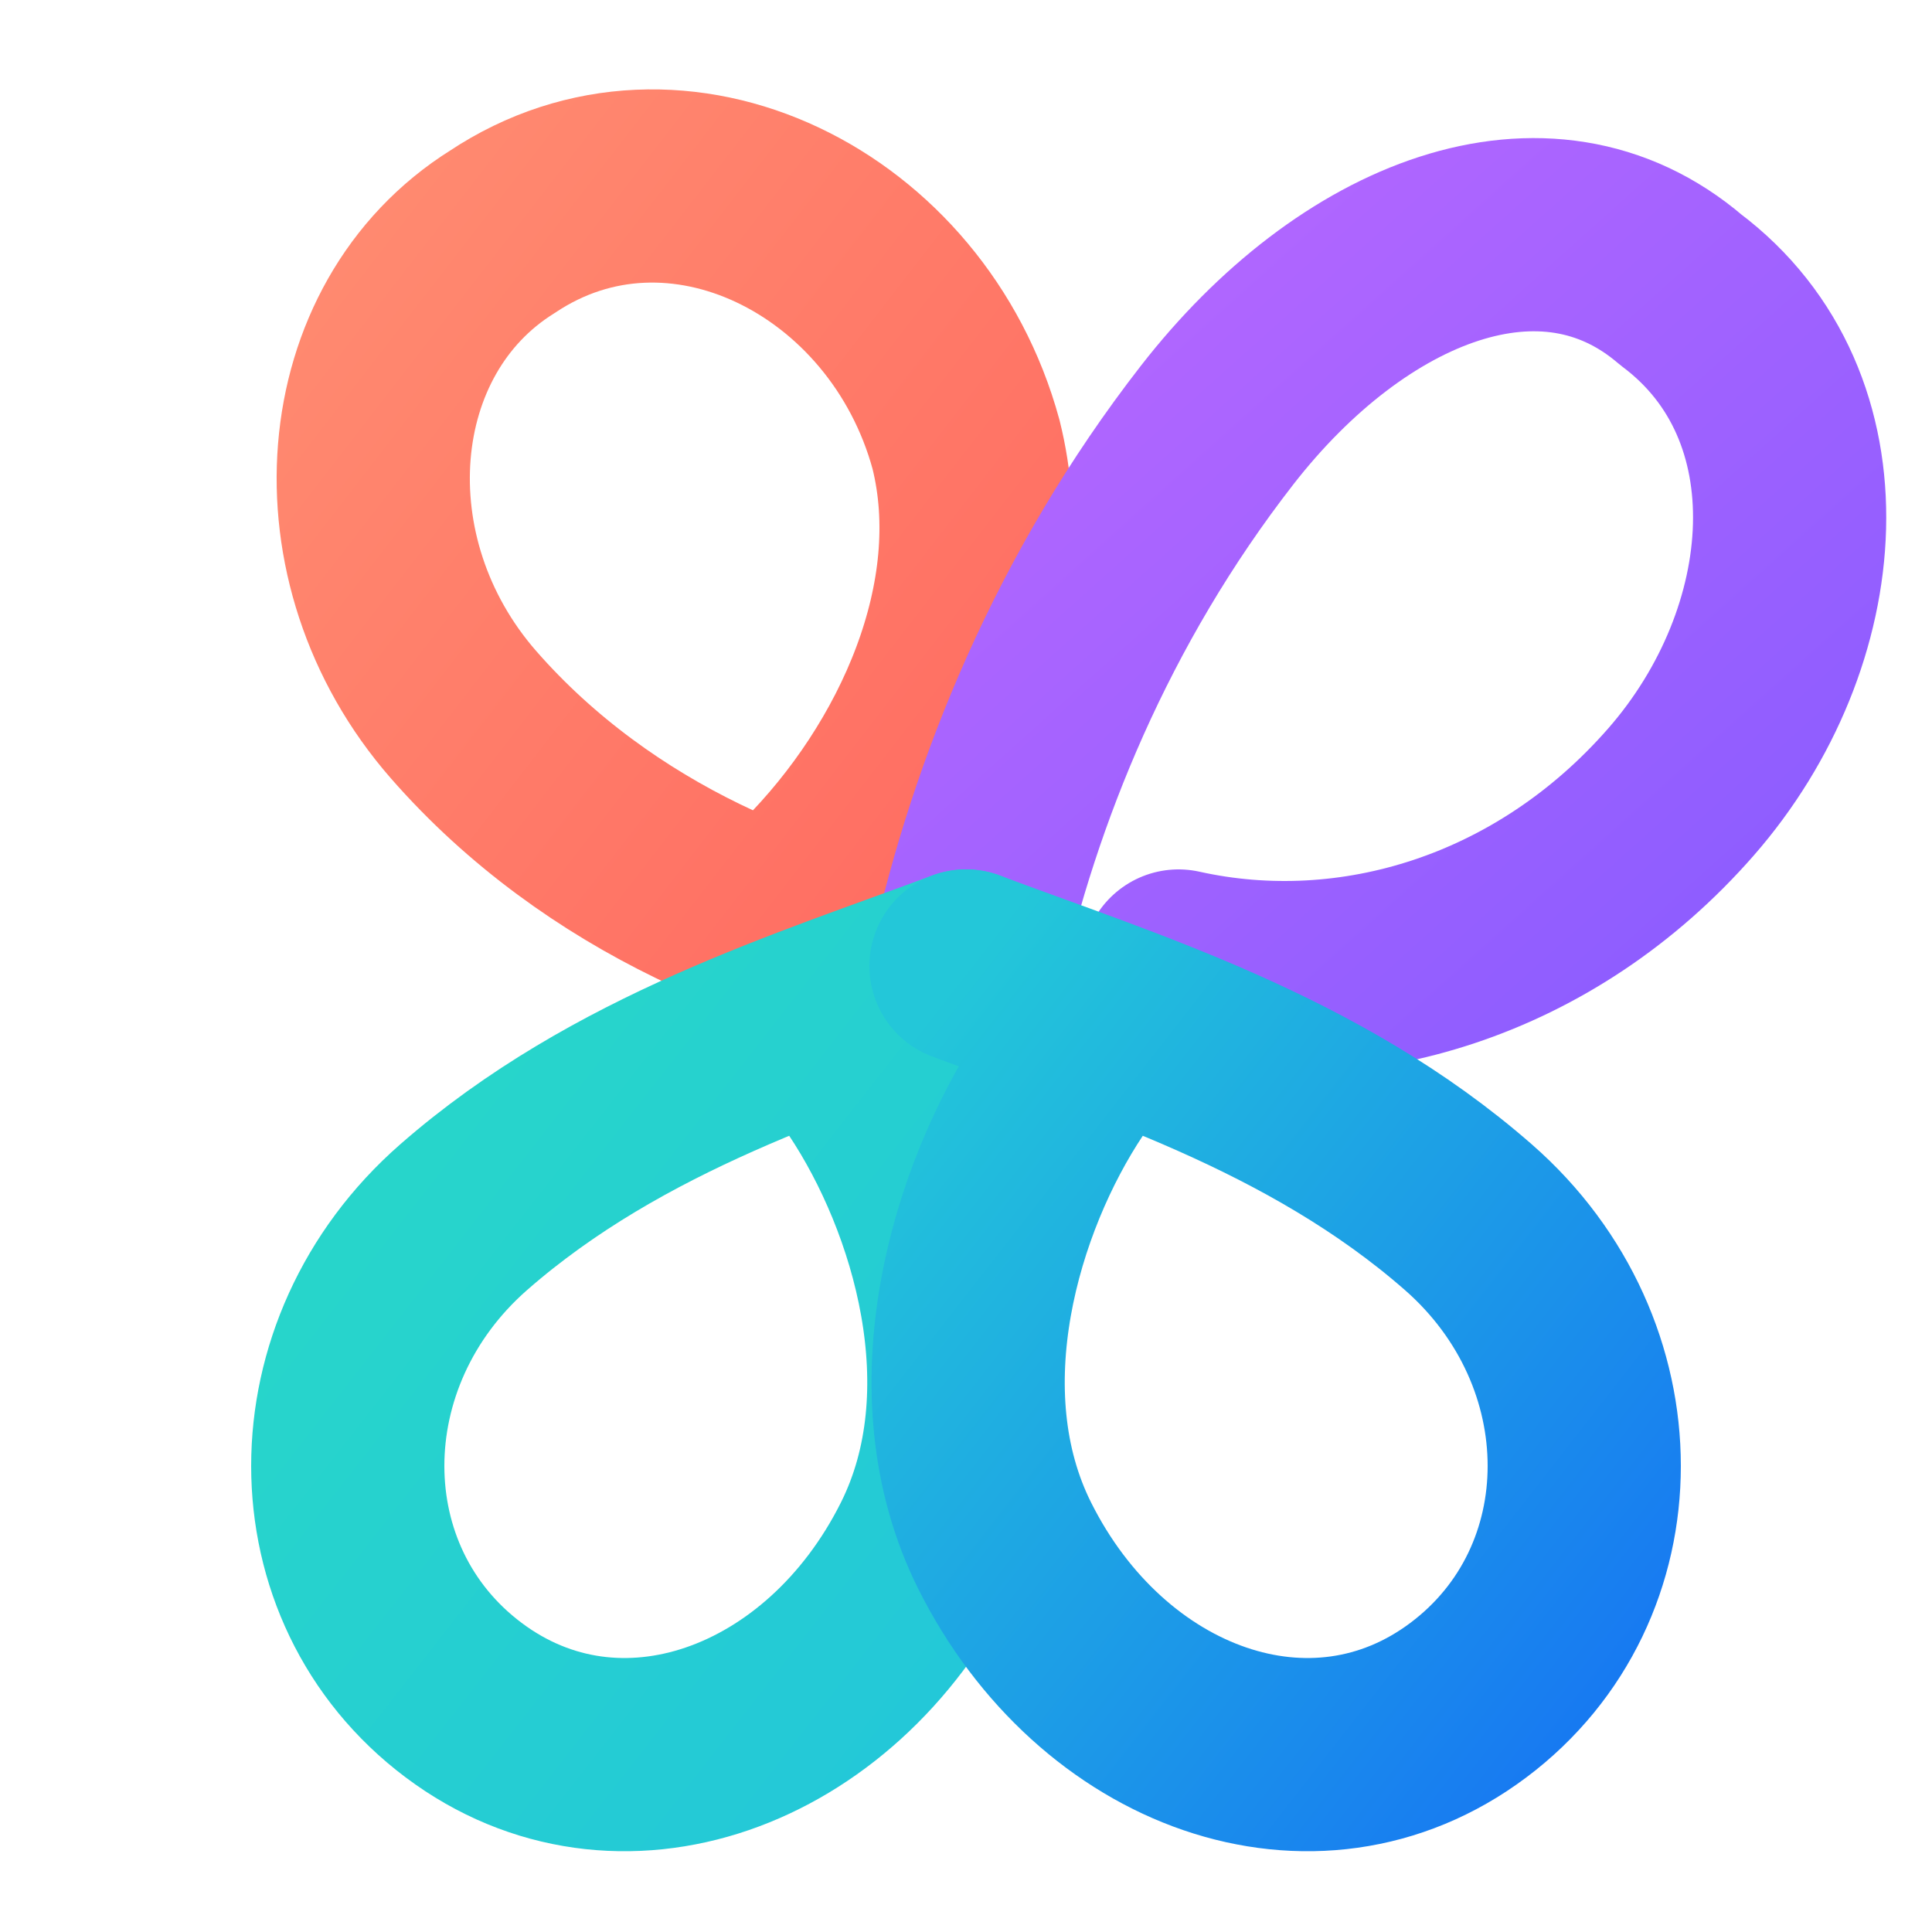
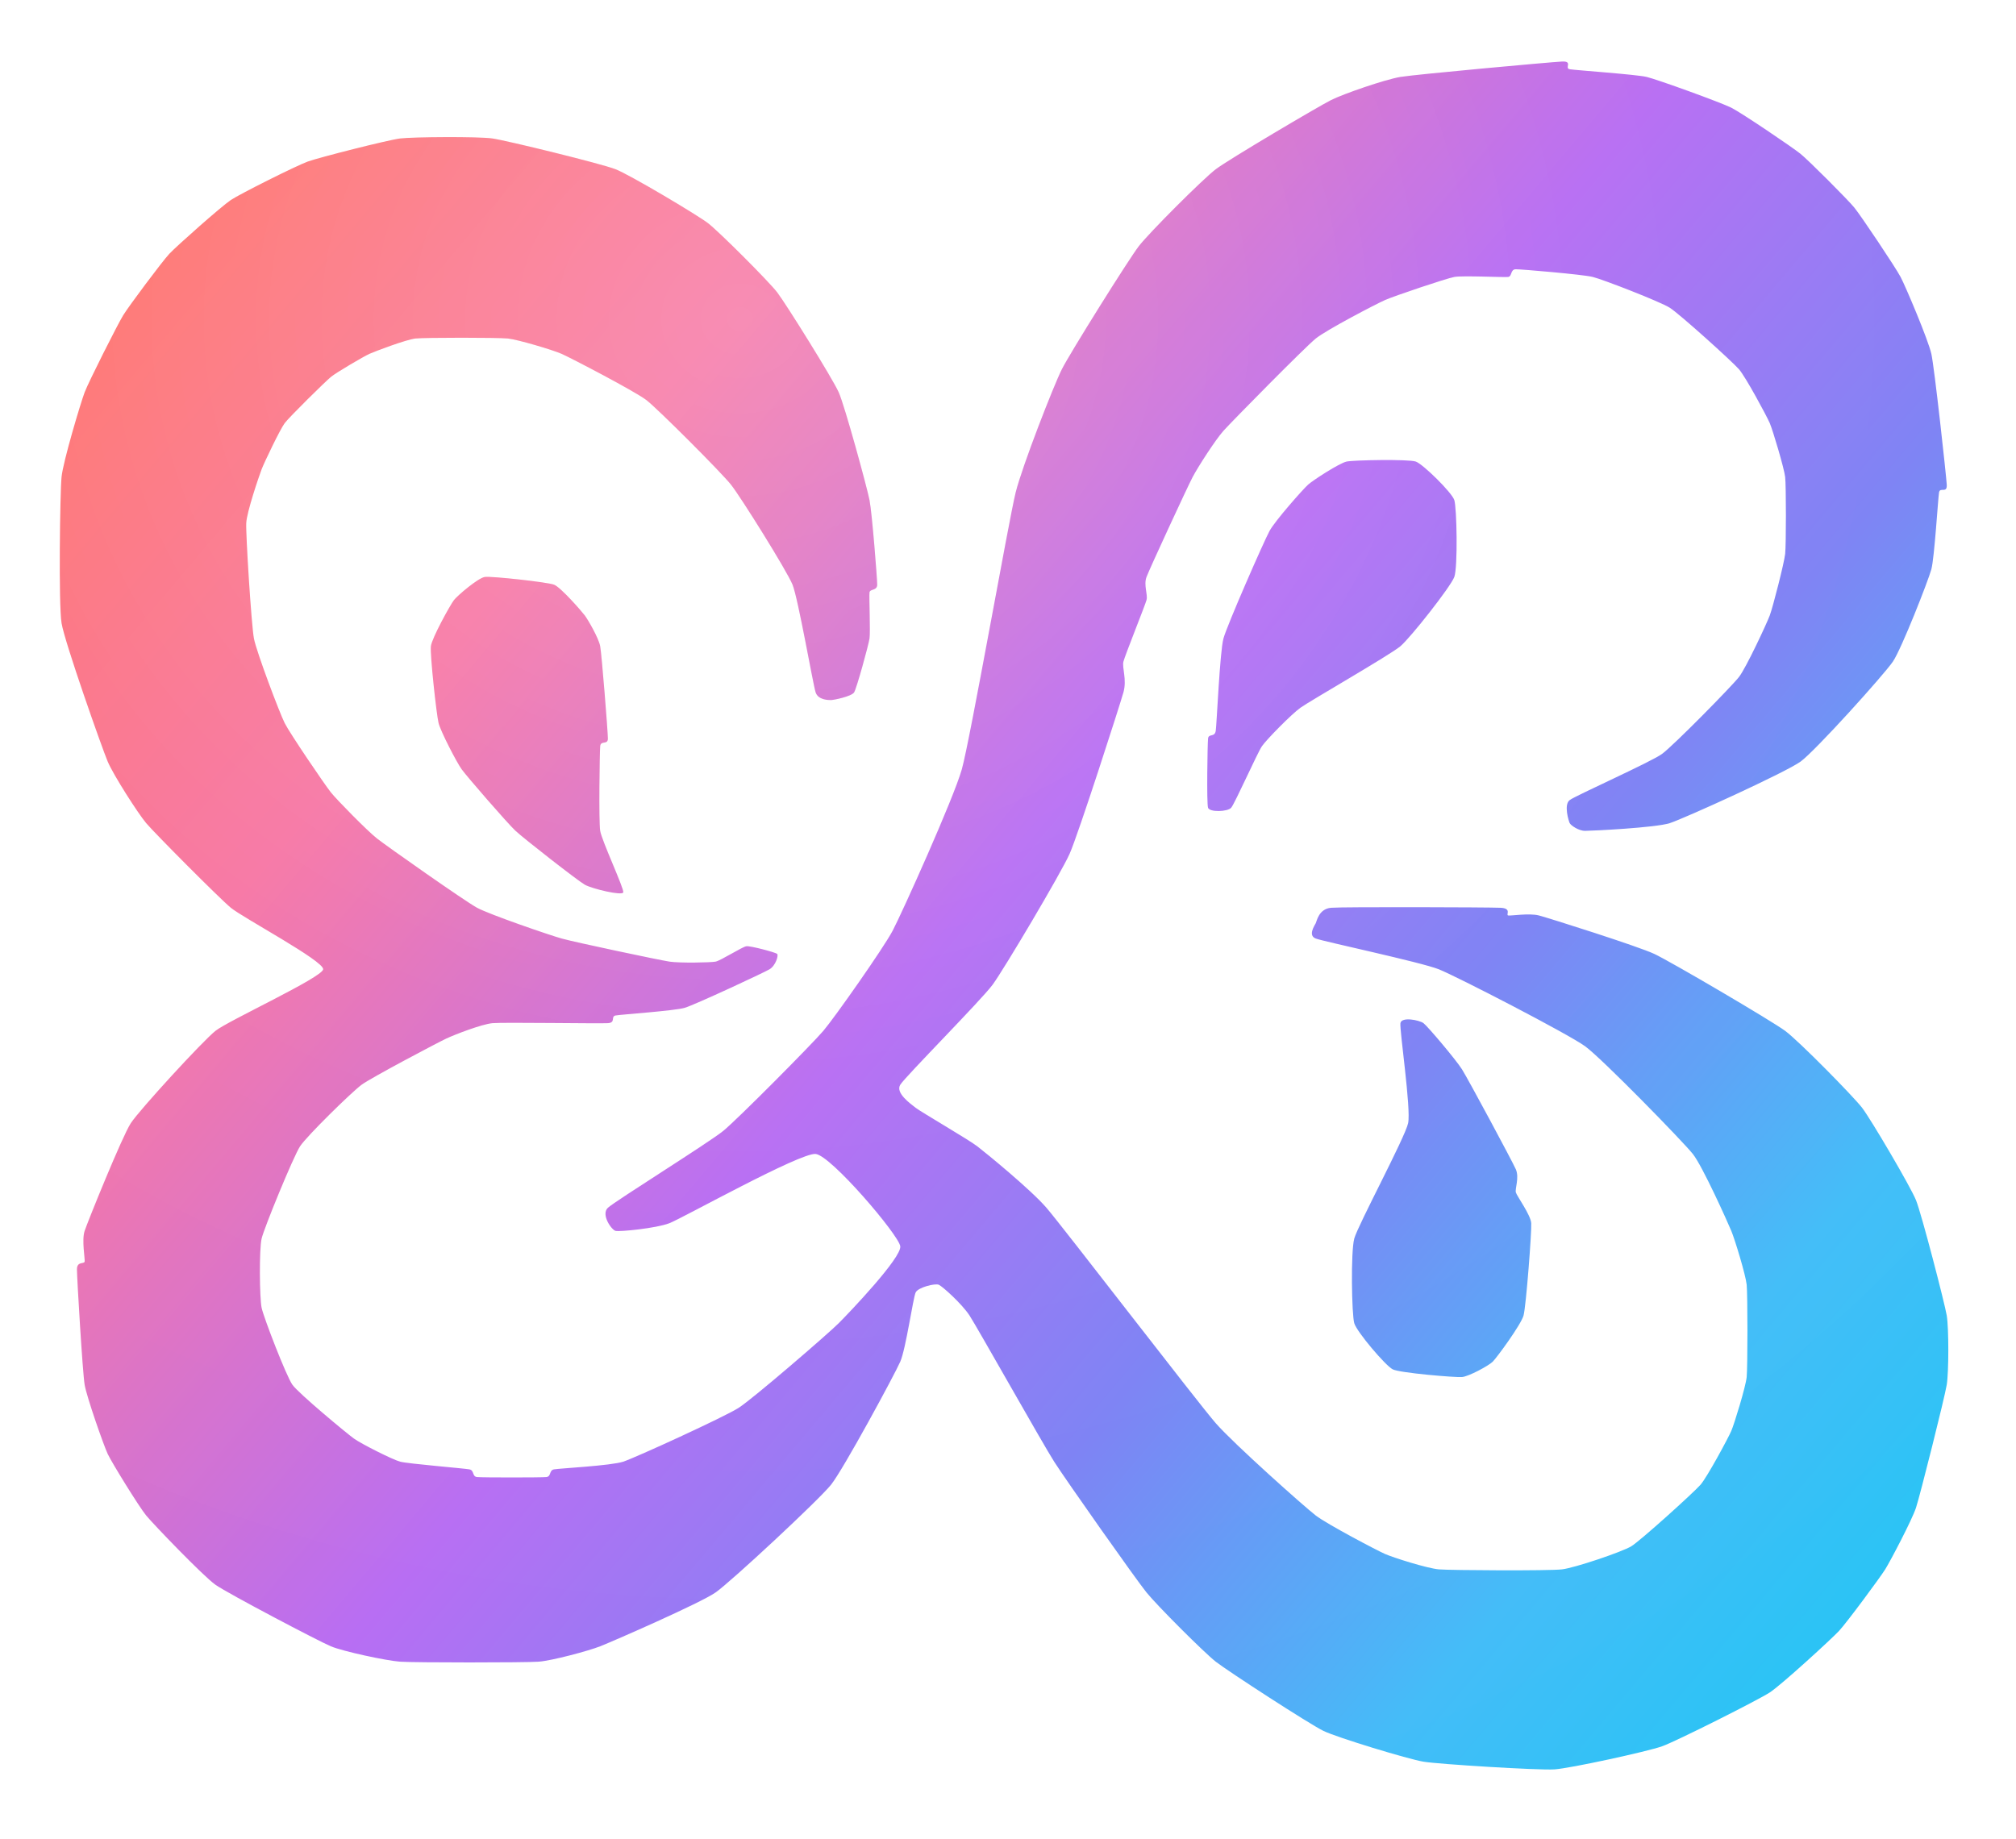
- <svg xmlns="http://www.w3.org/2000/svg" viewBox="0 0 100 100">
+ <svg xmlns="http://www.w3.org/2000/svg" viewBox="386 15 262 239">
  <defs>
-     <linearGradient id="journey" x1="0" y1="0" x2="1" y2="1">
-       <stop offset="0%" stop-color="#FF6B61" />
-       <stop offset="31%" stop-color="#B868FF" />
-       <stop offset="58%" stop-color="#8A5CFF" />
-       <stop offset="78%" stop-color="#23C7D9" />
-       <stop offset="100%" stop-color="#1778F2" />
+     <linearGradient id="journey" gradientUnits="userSpaceOnUse" x1="405" y1="45" x2="630" y2="235">
+       <stop offset="0" stop-color="#FF736D" />
+       <stop offset="0.22" stop-color="#F776A4" />
+       <stop offset="0.47" stop-color="#B76DF3" />
+       <stop offset="0.66" stop-color="#7D82F4" />
+       <stop offset="0.85" stop-color="#43BDF8" />
+       <stop offset="1" stop-color="#25C5F4" />
    </linearGradient>
-     <linearGradient id="playGrad" x1="0" y1="0" x2="1" y2="1">
-       <stop offset="0" stop-color="#FF8A70" />
-       <stop offset="1" stop-color="#FF6B61" />
-     </linearGradient>
-     <linearGradient id="learnGrad" x1="0" y1="0" x2="1" y2="1">
-       <stop offset="0" stop-color="#B868FF" />
-       <stop offset="1" stop-color="#8A5CFF" />
-     </linearGradient>
-     <linearGradient id="transformGrad" x1="0" y1="0" x2="1" y2="1">
-       <stop offset="0" stop-color="#28D8C8" />
-       <stop offset="1" stop-color="#23C7D9" />
-     </linearGradient>
-     <linearGradient id="becomeGrad" x1="0" y1="0" x2="1" y2="1">
-       <stop offset="0" stop-color="#23C7D9" />
-       <stop offset="1" stop-color="#1778F2" />
-     </linearGradient>
+     <radialGradient id="shine" cx="0.36" cy="0.15" r="0.92">
+       <stop offset="0" stop-color="#FFFFFF" stop-opacity=".30" />
+       <stop offset=".48" stop-color="#FFFFFF" stop-opacity=".05" />
+       <stop offset="1" stop-color="#FFFFFF" stop-opacity="0" />
+     </radialGradient>
  </defs>
-   <path d="M49 50 C41 49 31 45 24 37 C17 29 18 17 26 12 C35 6 47 12 50 23 C52 31 48 40 42 46" fill="none" stroke="url(#playGrad)" stroke-width="10" stroke-linecap="round" stroke-linejoin="round" />
-   <path d="M50 50 C52 41 56 31 63 22 C70 13 80 9 87 15 C95 21 94 33 87 41 C80 49 70 52 61 50" fill="none" stroke="url(#learnGrad)" stroke-width="10" stroke-linecap="round" stroke-linejoin="round" />
-   <path d="M50 50 C42 53 32 56 24 63 C16 70 16 82 24 88 C32 94 43 90 48 80 C52 72 49 62 45 56" fill="none" stroke="url(#transformGrad)" stroke-width="10" stroke-linecap="round" stroke-linejoin="round" />
-   <path d="M50 50 C58 53 68 56 76 63 C84 70 84 82 76 88 C68 94 57 90 52 80 C48 72 51 62 55 56" fill="none" stroke="url(#becomeGrad)" stroke-width="10" stroke-linecap="round" stroke-linejoin="round" />
+   <path d="M 627.00,42.00 C 626.13,40.93 621.07,35.87 620.00,35.00 C 618.93,34.13 612.33,29.67 611.00,29.00 C 609.67,28.33 601.40,25.33 600.00,25.00 C 598.60,24.67 590.73,24.13 590.00,24.00 C 589.27,23.87 590.47,22.93 589.00,23.00 C 587.53,23.07 570.00,24.67 568.00,25.00 C 566.00,25.33 560.60,27.20 559.00,28.00 C 557.40,28.80 545.67,35.73 544.00,37.00 C 542.33,38.27 535.33,45.27 534.00,47.00 C 532.67,48.73 525.07,60.87 524.00,63.00 C 522.93,65.13 518.87,75.53 518.00,79.00 C 517.13,82.47 512.07,111.20 511.00,115.00 C 509.93,118.80 503.20,133.73 502.00,136.00 C 500.80,138.27 494.47,147.27 493.00,149.00 C 491.53,150.73 481.87,160.47 480.00,162.00 C 478.13,163.53 465.93,171.13 465.00,172.00 C 464.07,172.87 465.47,174.87 466.00,175.00 C 466.53,175.13 471.27,174.67 473.00,174.00 C 474.73,173.33 490.00,164.80 492.00,165.00 C 494.00,165.20 502.80,175.53 503.00,177.00 C 503.20,178.47 496.40,185.60 495.00,187.00 C 493.60,188.40 483.87,196.80 482.00,198.00 C 480.13,199.20 468.60,204.47 467.00,205.00 C 465.40,205.53 458.67,205.87 458.00,206.00 C 457.33,206.13 457.67,206.93 457.00,207.00 C 456.33,207.07 448.67,207.07 448.00,207.00 C 447.33,206.93 447.67,206.13 447.00,206.00 C 446.33,205.87 439.00,205.27 438.00,205.00 C 437.00,204.73 432.93,202.67 432.00,202.00 C 431.07,201.33 424.80,196.13 424.00,195.00 C 423.20,193.87 420.27,186.27 420.00,185.00 C 419.73,183.73 419.67,177.40 420.00,176.00 C 420.33,174.60 424.13,165.33 425.00,164.00 C 425.87,162.67 431.73,156.93 433.00,156.00 C 434.27,155.07 442.87,150.53 444.00,150.00 C 445.13,149.47 448.60,148.13 450.00,148.00 C 451.40,147.87 463.93,148.07 465.00,148.00 C 466.07,147.93 465.33,147.13 466.00,147.00 C 466.67,146.87 473.67,146.40 475.00,146.00 C 476.33,145.60 485.20,141.47 486.00,141.00 C 486.80,140.53 487.20,139.20 487.00,139.00 C 486.80,138.80 483.53,137.93 483.00,138.00 C 482.47,138.07 479.67,139.87 479.00,140.00 C 478.33,140.13 474.33,140.20 473.00,140.00 C 471.67,139.80 460.67,137.47 459.00,137.00 C 457.33,136.53 449.60,133.87 448.00,133.00 C 446.40,132.13 436.27,125.00 435.00,124.00 C 433.73,123.00 429.80,119.00 429.00,118.00 C 428.20,117.00 423.67,110.33 423.00,109.00 C 422.33,107.67 419.33,99.73 419.00,98.00 C 418.67,96.27 417.93,84.47 418.00,83.00 C 418.07,81.53 419.67,76.87 420.00,76.00 C 420.33,75.13 422.40,70.80 423.00,70.00 C 423.60,69.20 428.27,64.60 429.00,64.00 C 429.73,63.40 433.27,61.33 434.00,61.00 C 434.73,60.67 438.80,59.13 440.00,59.00 C 441.20,58.87 450.73,58.87 452.00,59.00 C 453.27,59.13 457.80,60.47 459.00,61.00 C 460.20,61.53 468.53,65.87 470.00,67.00 C 471.47,68.13 479.73,76.40 481.00,78.00 C 482.27,79.60 488.27,89.20 489.00,91.00 C 489.73,92.80 491.67,104.00 492.00,105.00 C 492.33,106.00 493.67,106.00 494.00,106.00 C 494.33,106.00 496.67,105.53 497.00,105.00 C 497.33,104.47 498.87,98.87 499.00,98.00 C 499.13,97.13 498.93,92.47 499.00,92.00 C 499.07,91.53 500.00,91.80 500.00,91.00 C 500.00,90.20 499.33,81.67 499.00,80.00 C 498.67,78.33 495.80,67.80 495.00,66.00 C 494.20,64.20 488.13,54.47 487.00,53.00 C 485.87,51.53 479.40,45.07 478.00,44.00 C 476.60,42.93 467.87,37.73 466.00,37.00 C 464.13,36.27 451.87,33.27 450.00,33.00 C 448.13,32.73 439.60,32.80 438.00,33.00 C 436.40,33.20 427.47,35.47 426.00,36.00 C 424.53,36.53 417.20,40.20 416.00,41.00 C 414.80,41.80 408.93,47.00 408.00,48.00 C 407.07,49.00 402.73,54.80 402.00,56.00 C 401.27,57.20 397.53,64.60 397.00,66.00 C 396.47,67.40 394.20,75.00 394.00,77.00 C 393.80,79.00 393.60,93.53 394.00,96.00 C 394.40,98.47 399.27,112.27 400.00,114.00 C 400.73,115.73 403.93,120.73 405.00,122.00 C 406.07,123.27 414.47,131.73 416.00,133.00 C 417.53,134.27 428.13,139.93 428.00,141.00 C 427.87,142.07 415.67,147.67 414.00,149.00 C 412.33,150.33 404.13,159.27 403.00,161.00 C 401.87,162.73 397.40,173.80 397.00,175.00 C 396.60,176.20 397.07,178.67 397.00,179.00 C 396.93,179.33 396.00,178.93 396.00,180.00 C 396.00,181.07 396.73,193.40 397.00,195.00 C 397.27,196.60 399.47,202.87 400.00,204.00 C 400.53,205.13 404.07,210.87 405.00,212.00 C 405.93,213.13 412.40,219.87 414.00,221.00 C 415.60,222.13 427.40,228.33 429.00,229.00 C 430.60,229.67 436.20,230.87 438.00,231.00 C 439.80,231.13 454.27,231.13 456.00,231.00 C 457.73,230.87 462.47,229.60 464.00,229.00 C 465.53,228.40 477.00,223.40 479.00,222.00 C 481.00,220.60 492.40,210.00 494.00,208.00 C 495.60,206.00 502.27,193.67 503.00,192.00 C 503.73,190.33 504.67,183.67 505.00,183.00 C 505.33,182.33 507.53,181.80 508.00,182.00 C 508.47,182.20 511.00,184.47 512.00,186.00 C 513.00,187.53 521.47,202.60 523.00,205.00 C 524.53,207.40 533.60,220.27 535.00,222.00 C 536.40,223.73 542.47,229.80 544.00,231.00 C 545.53,232.20 556.20,239.13 558.00,240.00 C 559.80,240.87 569.00,243.67 571.00,244.00 C 573.00,244.33 585.93,245.13 588.00,245.00 C 590.07,244.87 600.13,242.67 602.00,242.00 C 603.87,241.33 614.47,236.00 616.00,235.00 C 617.53,234.00 624.00,228.07 625.00,227.00 C 626.00,225.93 630.33,220.07 631.00,219.00 C 631.67,217.93 634.47,212.60 635.00,211.00 C 635.53,209.40 638.73,196.67 639.00,195.00 C 639.27,193.33 639.27,187.60 639.00,186.00 C 638.73,184.40 635.73,172.80 635.00,171.00 C 634.27,169.20 629.13,160.47 628.00,159.00 C 626.87,157.53 619.80,150.33 618.00,149.00 C 616.20,147.67 603.13,140.00 601.00,139.00 C 598.87,138.00 587.27,134.33 586.00,134.00 C 584.73,133.67 582.33,134.07 582.00,134.00 C 581.67,133.93 582.53,133.07 581.00,133.00 C 579.47,132.93 560.60,132.87 559.00,133.00 C 557.40,133.13 557.13,134.73 557.00,135.00 C 556.87,135.27 555.93,136.60 557.00,137.00 C 558.07,137.40 570.67,140.07 573.00,141.00 C 575.33,141.93 589.80,149.40 592.00,151.00 C 594.20,152.60 604.73,163.40 606.00,165.00 C 607.27,166.60 610.53,173.87 611.00,175.00 C 611.47,176.13 612.87,180.73 613.00,182.00 C 613.13,183.27 613.13,192.73 613.00,194.00 C 612.87,195.27 611.40,200.07 611.00,201.00 C 610.60,201.93 607.87,207.00 607.00,208.00 C 606.13,209.00 599.20,215.27 598.00,216.00 C 596.80,216.73 590.67,218.80 589.00,219.00 C 587.33,219.20 574.53,219.13 573.00,219.00 C 571.47,218.87 567.07,217.47 566.00,217.00 C 564.93,216.53 558.47,213.13 557.00,212.00 C 555.53,210.87 546.33,202.67 544.00,200.00 C 541.67,197.33 524.07,174.40 522.00,172.00 C 519.93,169.60 514.13,164.87 513.00,164.00 C 511.87,163.13 505.67,159.53 505.00,159.00 C 504.33,158.47 502.33,157.07 503.00,156.00 C 503.67,154.93 513.53,145.00 515.00,143.00 C 516.47,141.00 523.87,128.53 525.00,126.00 C 526.13,123.47 531.53,106.67 532.00,105.00 C 532.47,103.33 531.80,101.80 532.00,101.00 C 532.20,100.20 534.80,93.73 535.00,93.00 C 535.20,92.27 534.60,91.07 535.00,90.00 C 535.40,88.93 540.33,78.27 541.00,77.00 C 541.67,75.73 543.93,72.20 545.00,71.00 C 546.07,69.80 555.60,60.13 557.00,59.00 C 558.40,57.87 564.80,54.53 566.00,54.00 C 567.20,53.47 573.93,51.20 575.00,51.00 C 576.07,50.80 581.47,51.07 582.00,51.00 C 582.53,50.93 582.27,50.00 583.00,50.00 C 583.73,50.00 591.67,50.67 593.00,51.00 C 594.33,51.33 601.73,54.20 603.00,55.00 C 604.27,55.80 611.13,62.00 612.00,63.00 C 612.87,64.00 615.60,69.07 616.00,70.00 C 616.40,70.93 617.87,75.87 618.00,77.00 C 618.13,78.13 618.13,85.80 618.00,87.00 C 617.87,88.20 616.40,93.93 616.00,95.00 C 615.60,96.07 612.93,101.80 612.00,103.00 C 611.07,104.20 603.47,111.93 602.00,113.00 C 600.53,114.07 590.80,118.40 590.00,119.00 C 589.20,119.60 589.87,121.73 590.00,122.00 C 590.13,122.27 591.13,123.00 592.00,123.00 C 592.87,123.00 601.13,122.60 603.00,122.00 C 604.87,121.40 618.07,115.40 620.00,114.00 C 621.93,112.60 630.87,102.67 632.00,101.00 C 633.13,99.33 636.60,90.47 637.00,89.00 C 637.40,87.53 637.87,79.73 638.00,79.00 C 638.13,78.27 639.07,79.20 639.00,78.00 C 638.93,76.80 637.40,62.80 637.00,61.00 C 636.60,59.20 633.67,52.27 633.00,51.00 C 632.33,49.73 627.87,43.07 627.00,42.00 Z M 570.00,75.00 C 569.07,74.67 561.93,74.80 561.00,75.00 C 560.07,75.20 556.67,77.40 556.00,78.00 C 555.33,78.60 551.73,82.67 551.00,84.00 C 550.27,85.33 545.47,96.27 545.00,98.00 C 544.53,99.73 544.13,109.13 544.00,110.00 C 543.87,110.87 543.07,110.33 543.00,111.00 C 542.93,111.67 542.80,119.40 543.00,120.00 C 543.20,120.60 545.53,120.53 546.00,120.00 C 546.47,119.47 549.40,112.87 550.00,112.00 C 550.60,111.13 553.80,107.87 555.00,107.00 C 556.20,106.13 566.67,100.13 568.00,99.00 C 569.33,97.87 574.53,91.27 575.00,90.00 C 575.47,88.73 575.33,81.00 575.00,80.00 C 574.67,79.00 570.93,75.33 570.00,75.00 Z M 568.00,148.00 C 567.87,148.87 569.40,159.13 569.00,161.00 C 568.60,162.87 562.47,174.27 562.00,176.00 C 561.53,177.73 561.67,185.87 562.00,187.00 C 562.33,188.13 566.07,192.53 567.00,193.00 C 567.93,193.47 575.13,194.07 576.00,194.00 C 576.87,193.93 579.47,192.53 580.00,192.00 C 580.53,191.47 583.67,187.20 584.00,186.00 C 584.33,184.80 585.07,175.07 585.00,174.00 C 584.93,172.93 583.13,170.47 583.00,170.00 C 582.87,169.53 583.47,168.07 583.00,167.00 C 582.53,165.93 576.80,155.27 576.00,154.00 C 575.20,152.73 571.53,148.40 571.00,148.00 C 570.47,147.60 568.13,147.13 568.00,148.00 Z M 449.00,90.00 C 448.13,90.13 445.47,92.40 445.00,93.00 C 444.53,93.60 442.13,97.93 442.00,99.00 C 441.87,100.07 442.73,107.93 443.00,109.00 C 443.27,110.07 445.33,114.07 446.00,115.00 C 446.67,115.93 451.93,122.00 453.00,123.00 C 454.07,124.00 461.07,129.47 462.00,130.00 C 462.93,130.53 466.87,131.47 467.00,131.00 C 467.13,130.53 464.20,124.27 464.00,123.00 C 463.80,121.73 463.93,112.80 464.00,112.00 C 464.07,111.20 465.00,111.87 465.00,111.00 C 465.00,110.13 464.20,100.07 464.00,99.00 C 463.80,97.93 462.40,95.53 462.00,95.00 C 461.60,94.47 458.87,91.33 458.00,91.00 C 457.13,90.67 449.87,89.87 449.00,90.00 Z" fill="url(#journey)" fill-rule="evenodd" />
+   <path d="M 627.00,42.00 C 626.13,40.93 621.07,35.87 620.00,35.00 C 618.93,34.13 612.33,29.67 611.00,29.00 C 609.67,28.33 601.40,25.33 600.00,25.00 C 598.60,24.67 590.73,24.13 590.00,24.00 C 589.27,23.87 590.47,22.93 589.00,23.00 C 587.53,23.07 570.00,24.67 568.00,25.00 C 566.00,25.33 560.60,27.20 559.00,28.00 C 557.40,28.80 545.67,35.73 544.00,37.00 C 542.33,38.27 535.33,45.27 534.00,47.00 C 532.67,48.73 525.07,60.87 524.00,63.00 C 522.93,65.13 518.87,75.53 518.00,79.00 C 517.13,82.47 512.07,111.20 511.00,115.00 C 509.93,118.80 503.20,133.73 502.00,136.00 C 500.80,138.27 494.47,147.27 493.00,149.00 C 491.53,150.73 481.87,160.47 480.00,162.00 C 478.13,163.53 465.93,171.13 465.00,172.00 C 464.07,172.87 465.47,174.87 466.00,175.00 C 466.53,175.13 471.27,174.67 473.00,174.00 C 474.73,173.33 490.00,164.80 492.00,165.00 C 494.00,165.20 502.80,175.53 503.00,177.00 C 503.20,178.47 496.40,185.60 495.00,187.00 C 493.60,188.40 483.87,196.80 482.00,198.00 C 480.13,199.20 468.60,204.47 467.00,205.00 C 465.40,205.53 458.67,205.87 458.00,206.00 C 457.33,206.13 457.67,206.93 457.00,207.00 C 456.33,207.07 448.67,207.07 448.00,207.00 C 447.33,206.93 447.67,206.13 447.00,206.00 C 446.33,205.87 439.00,205.27 438.00,205.00 C 437.00,204.73 432.93,202.67 432.00,202.00 C 431.07,201.33 424.80,196.13 424.00,195.00 C 423.20,193.87 420.27,186.27 420.00,185.00 C 419.73,183.73 419.67,177.40 420.00,176.00 C 420.33,174.60 424.13,165.33 425.00,164.00 C 425.87,162.67 431.73,156.93 433.00,156.00 C 434.27,155.07 442.87,150.53 444.00,150.00 C 445.13,149.47 448.60,148.13 450.00,148.00 C 451.40,147.87 463.93,148.07 465.00,148.00 C 466.07,147.93 465.33,147.13 466.00,147.00 C 466.67,146.87 473.67,146.40 475.00,146.00 C 476.33,145.60 485.20,141.47 486.00,141.00 C 486.80,140.53 487.20,139.20 487.00,139.00 C 486.80,138.80 483.53,137.93 483.00,138.00 C 482.47,138.07 479.67,139.87 479.00,140.00 C 478.33,140.13 474.33,140.20 473.00,140.00 C 471.67,139.80 460.67,137.47 459.00,137.00 C 457.33,136.53 449.60,133.87 448.00,133.00 C 446.40,132.13 436.27,125.00 435.00,124.00 C 433.73,123.00 429.80,119.00 429.00,118.00 C 428.20,117.00 423.67,110.33 423.00,109.00 C 422.33,107.67 419.33,99.73 419.00,98.00 C 418.67,96.27 417.93,84.47 418.00,83.00 C 418.07,81.53 419.67,76.87 420.00,76.00 C 420.33,75.13 422.40,70.80 423.00,70.00 C 423.60,69.20 428.27,64.60 429.00,64.00 C 429.73,63.40 433.27,61.33 434.00,61.00 C 434.73,60.67 438.80,59.13 440.00,59.00 C 441.20,58.87 450.73,58.87 452.00,59.00 C 453.27,59.13 457.80,60.47 459.00,61.00 C 460.20,61.53 468.53,65.87 470.00,67.00 C 471.47,68.13 479.73,76.40 481.00,78.00 C 482.27,79.60 488.27,89.20 489.00,91.00 C 489.73,92.80 491.67,104.00 492.00,105.00 C 492.33,106.00 493.67,106.00 494.00,106.00 C 494.33,106.00 496.67,105.53 497.00,105.00 C 497.33,104.47 498.87,98.87 499.00,98.00 C 499.13,97.13 498.93,92.47 499.00,92.00 C 499.07,91.53 500.00,91.80 500.00,91.00 C 500.00,90.20 499.33,81.67 499.00,80.00 C 498.67,78.33 495.80,67.80 495.00,66.00 C 494.20,64.20 488.13,54.47 487.00,53.00 C 485.87,51.53 479.40,45.07 478.00,44.00 C 476.60,42.93 467.87,37.73 466.00,37.00 C 464.13,36.27 451.87,33.27 450.00,33.00 C 448.13,32.73 439.60,32.80 438.00,33.00 C 436.40,33.20 427.47,35.47 426.00,36.00 C 424.53,36.53 417.20,40.20 416.00,41.00 C 414.80,41.80 408.93,47.00 408.00,48.00 C 407.07,49.00 402.73,54.80 402.00,56.00 C 401.27,57.20 397.53,64.60 397.00,66.00 C 396.47,67.40 394.20,75.00 394.00,77.00 C 393.80,79.00 393.60,93.53 394.00,96.00 C 394.40,98.47 399.27,112.27 400.00,114.00 C 400.73,115.73 403.93,120.73 405.00,122.00 C 406.07,123.27 414.47,131.73 416.00,133.00 C 417.53,134.27 428.13,139.93 428.00,141.00 C 427.87,142.07 415.67,147.67 414.00,149.00 C 412.33,150.33 404.13,159.27 403.00,161.00 C 401.87,162.73 397.40,173.80 397.00,175.00 C 396.60,176.20 397.07,178.67 397.00,179.00 C 396.93,179.33 396.00,178.93 396.00,180.00 C 396.00,181.07 396.73,193.40 397.00,195.00 C 397.27,196.60 399.47,202.87 400.00,204.00 C 400.53,205.13 404.07,210.87 405.00,212.00 C 405.93,213.13 412.40,219.87 414.00,221.00 C 415.60,222.13 427.40,228.33 429.00,229.00 C 430.60,229.67 436.20,230.87 438.00,231.00 C 439.80,231.13 454.27,231.13 456.00,231.00 C 457.73,230.87 462.47,229.60 464.00,229.00 C 465.53,228.40 477.00,223.40 479.00,222.00 C 481.00,220.60 492.40,210.00 494.00,208.00 C 495.60,206.00 502.27,193.67 503.00,192.00 C 503.73,190.33 504.67,183.67 505.00,183.00 C 505.33,182.33 507.53,181.80 508.00,182.00 C 508.47,182.20 511.00,184.47 512.00,186.00 C 513.00,187.53 521.47,202.60 523.00,205.00 C 524.53,207.40 533.60,220.27 535.00,222.00 C 536.40,223.73 542.47,229.80 544.00,231.00 C 545.53,232.20 556.20,239.13 558.00,240.00 C 559.80,240.87 569.00,243.67 571.00,244.00 C 573.00,244.33 585.93,245.13 588.00,245.00 C 590.07,244.87 600.13,242.67 602.00,242.00 C 603.87,241.33 614.47,236.00 616.00,235.00 C 617.53,234.00 624.00,228.07 625.00,227.00 C 626.00,225.93 630.33,220.07 631.00,219.00 C 631.67,217.93 634.47,212.60 635.00,211.00 C 635.53,209.40 638.73,196.67 639.00,195.00 C 639.27,193.33 639.27,187.60 639.00,186.00 C 638.73,184.40 635.73,172.80 635.00,171.00 C 634.27,169.20 629.13,160.47 628.00,159.00 C 626.87,157.53 619.80,150.33 618.00,149.00 C 616.20,147.67 603.13,140.00 601.00,139.00 C 598.87,138.00 587.27,134.33 586.00,134.00 C 584.73,133.67 582.33,134.07 582.00,134.00 C 581.67,133.93 582.53,133.07 581.00,133.00 C 579.47,132.93 560.60,132.87 559.00,133.00 C 557.40,133.13 557.13,134.73 557.00,135.00 C 556.87,135.27 555.93,136.60 557.00,137.00 C 558.07,137.40 570.67,140.07 573.00,141.00 C 575.33,141.93 589.80,149.40 592.00,151.00 C 594.20,152.60 604.73,163.40 606.00,165.00 C 607.27,166.60 610.53,173.87 611.00,175.00 C 611.47,176.13 612.87,180.73 613.00,182.00 C 613.13,183.27 613.13,192.73 613.00,194.00 C 612.87,195.27 611.40,200.07 611.00,201.00 C 610.60,201.93 607.87,207.00 607.00,208.00 C 606.13,209.00 599.20,215.27 598.00,216.00 C 596.80,216.73 590.67,218.80 589.00,219.00 C 587.33,219.20 574.53,219.13 573.00,219.00 C 571.47,218.87 567.07,217.47 566.00,217.00 C 564.93,216.53 558.47,213.13 557.00,212.00 C 555.53,210.87 546.33,202.67 544.00,200.00 C 541.67,197.33 524.07,174.40 522.00,172.00 C 519.93,169.60 514.13,164.87 513.00,164.00 C 511.87,163.13 505.67,159.53 505.00,159.00 C 504.33,158.47 502.33,157.07 503.00,156.00 C 503.67,154.93 513.53,145.00 515.00,143.00 C 516.47,141.00 523.87,128.53 525.00,126.00 C 526.13,123.47 531.53,106.67 532.00,105.00 C 532.47,103.33 531.80,101.80 532.00,101.00 C 532.20,100.20 534.80,93.73 535.00,93.00 C 535.20,92.27 534.60,91.07 535.00,90.00 C 535.40,88.93 540.33,78.27 541.00,77.00 C 541.67,75.73 543.93,72.20 545.00,71.00 C 546.07,69.80 555.60,60.13 557.00,59.00 C 558.40,57.87 564.80,54.53 566.00,54.00 C 567.20,53.47 573.93,51.20 575.00,51.00 C 576.07,50.80 581.47,51.07 582.00,51.00 C 582.53,50.93 582.27,50.00 583.00,50.00 C 583.73,50.00 591.67,50.67 593.00,51.00 C 594.33,51.33 601.73,54.20 603.00,55.00 C 604.27,55.80 611.13,62.00 612.00,63.00 C 612.87,64.00 615.60,69.07 616.00,70.00 C 616.40,70.93 617.87,75.87 618.00,77.00 C 617.87,88.20 616.40,93.93 616.00,95.00 C 615.60,96.07 612.93,101.80 612.00,103.00 C 611.07,104.20 603.47,111.93 602.00,113.00 C 600.53,114.07 590.80,118.40 590.00,119.00 C 589.20,119.60 589.87,121.73 590.00,122.00 C 590.13,122.27 591.13,123.00 592.00,123.00 C 592.87,123.00 601.13,122.60 603.00,122.00 C 604.87,121.40 618.07,115.40 620.00,114.00 C 621.93,112.60 630.87,102.67 632.00,101.00 C 633.13,99.33 636.60,90.47 637.00,89.00 C 637.40,87.53 637.87,79.73 638.00,79.00 C 638.13,78.27 639.07,79.20 639.00,78.00 C 638.93,76.80 637.40,62.80 637.00,61.00 C 636.60,59.20 633.67,52.27 633.00,51.00 C 632.33,49.73 627.87,43.07 627.00,42.00 Z M 570.00,75.00 C 569.07,74.67 561.93,74.80 561.00,75.00 C 560.07,75.20 556.67,77.40 556.00,78.00 C 555.33,78.60 551.73,82.67 551.00,84.00 C 550.27,85.33 545.47,96.27 545.00,98.00 C 544.53,99.73 544.13,109.13 544.00,110.00 C 543.87,110.87 543.07,110.33 543.00,111.00 C 542.93,111.67 542.80,119.40 543.00,120.00 C 543.20,120.60 545.53,120.53 546.00,120.00 C 546.47,119.47 549.40,112.87 550.00,112.00 C 550.60,111.13 553.80,107.87 555.00,107.00 C 556.20,106.13 566.67,100.13 568.00,99.00 C 569.33,97.87 574.53,91.27 575.00,90.00 C 575.47,88.73 575.33,81.00 575.00,80.00 C 574.67,79.00 570.93,75.33 570.00,75.00 Z M 568.00,148.00 C 567.87,148.87 569.40,159.13 569.00,161.00 C 568.60,162.87 562.47,174.27 562.00,176.00 C 561.53,177.73 561.67,185.87 562.00,187.00 C 562.33,188.13 566.07,192.53 567.00,193.00 C 567.93,193.47 575.13,194.07 576.00,194.00 C 576.87,193.93 579.47,192.53 580.00,192.00 C 580.53,191.47 583.67,187.20 584.00,186.00 C 584.33,184.80 585.07,175.07 585.00,174.00 C 584.93,172.93 583.13,170.47 583.00,170.00 C 582.87,169.53 583.47,168.07 583.00,167.00 C 582.53,165.93 576.80,155.27 576.00,154.00 C 575.20,152.73 571.53,148.40 571.00,148.00 C 570.47,147.60 568.13,147.13 568.00,148.00 Z M 449.00,90.00 C 448.13,90.13 445.47,92.40 445.00,93.00 C 444.53,93.60 442.13,97.93 442.00,99.00 C 441.87,100.07 442.73,107.93 443.00,109.00 C 443.27,110.07 445.33,114.07 446.00,115.00 C 446.67,115.93 451.93,122.00 453.00,123.00 C 454.07,124.00 461.07,129.47 462.00,130.00 C 462.93,130.53 466.87,131.47 467.00,131.00 C 467.13,130.53 464.20,124.27 464.00,123.00 C 463.80,121.73 463.93,112.80 464.00,112.00 C 464.07,111.20 465.00,111.87 465.00,111.00 C 465.00,110.13 464.20,100.07 464.00,99.00 C 463.80,97.93 462.40,95.53 462.00,95.00 C 461.60,94.47 458.87,91.33 458.00,91.00 C 457.13,90.67 449.87,89.87 449.00,90.00 Z" fill="url(#shine)" fill-rule="evenodd" opacity=".55" />
</svg>
